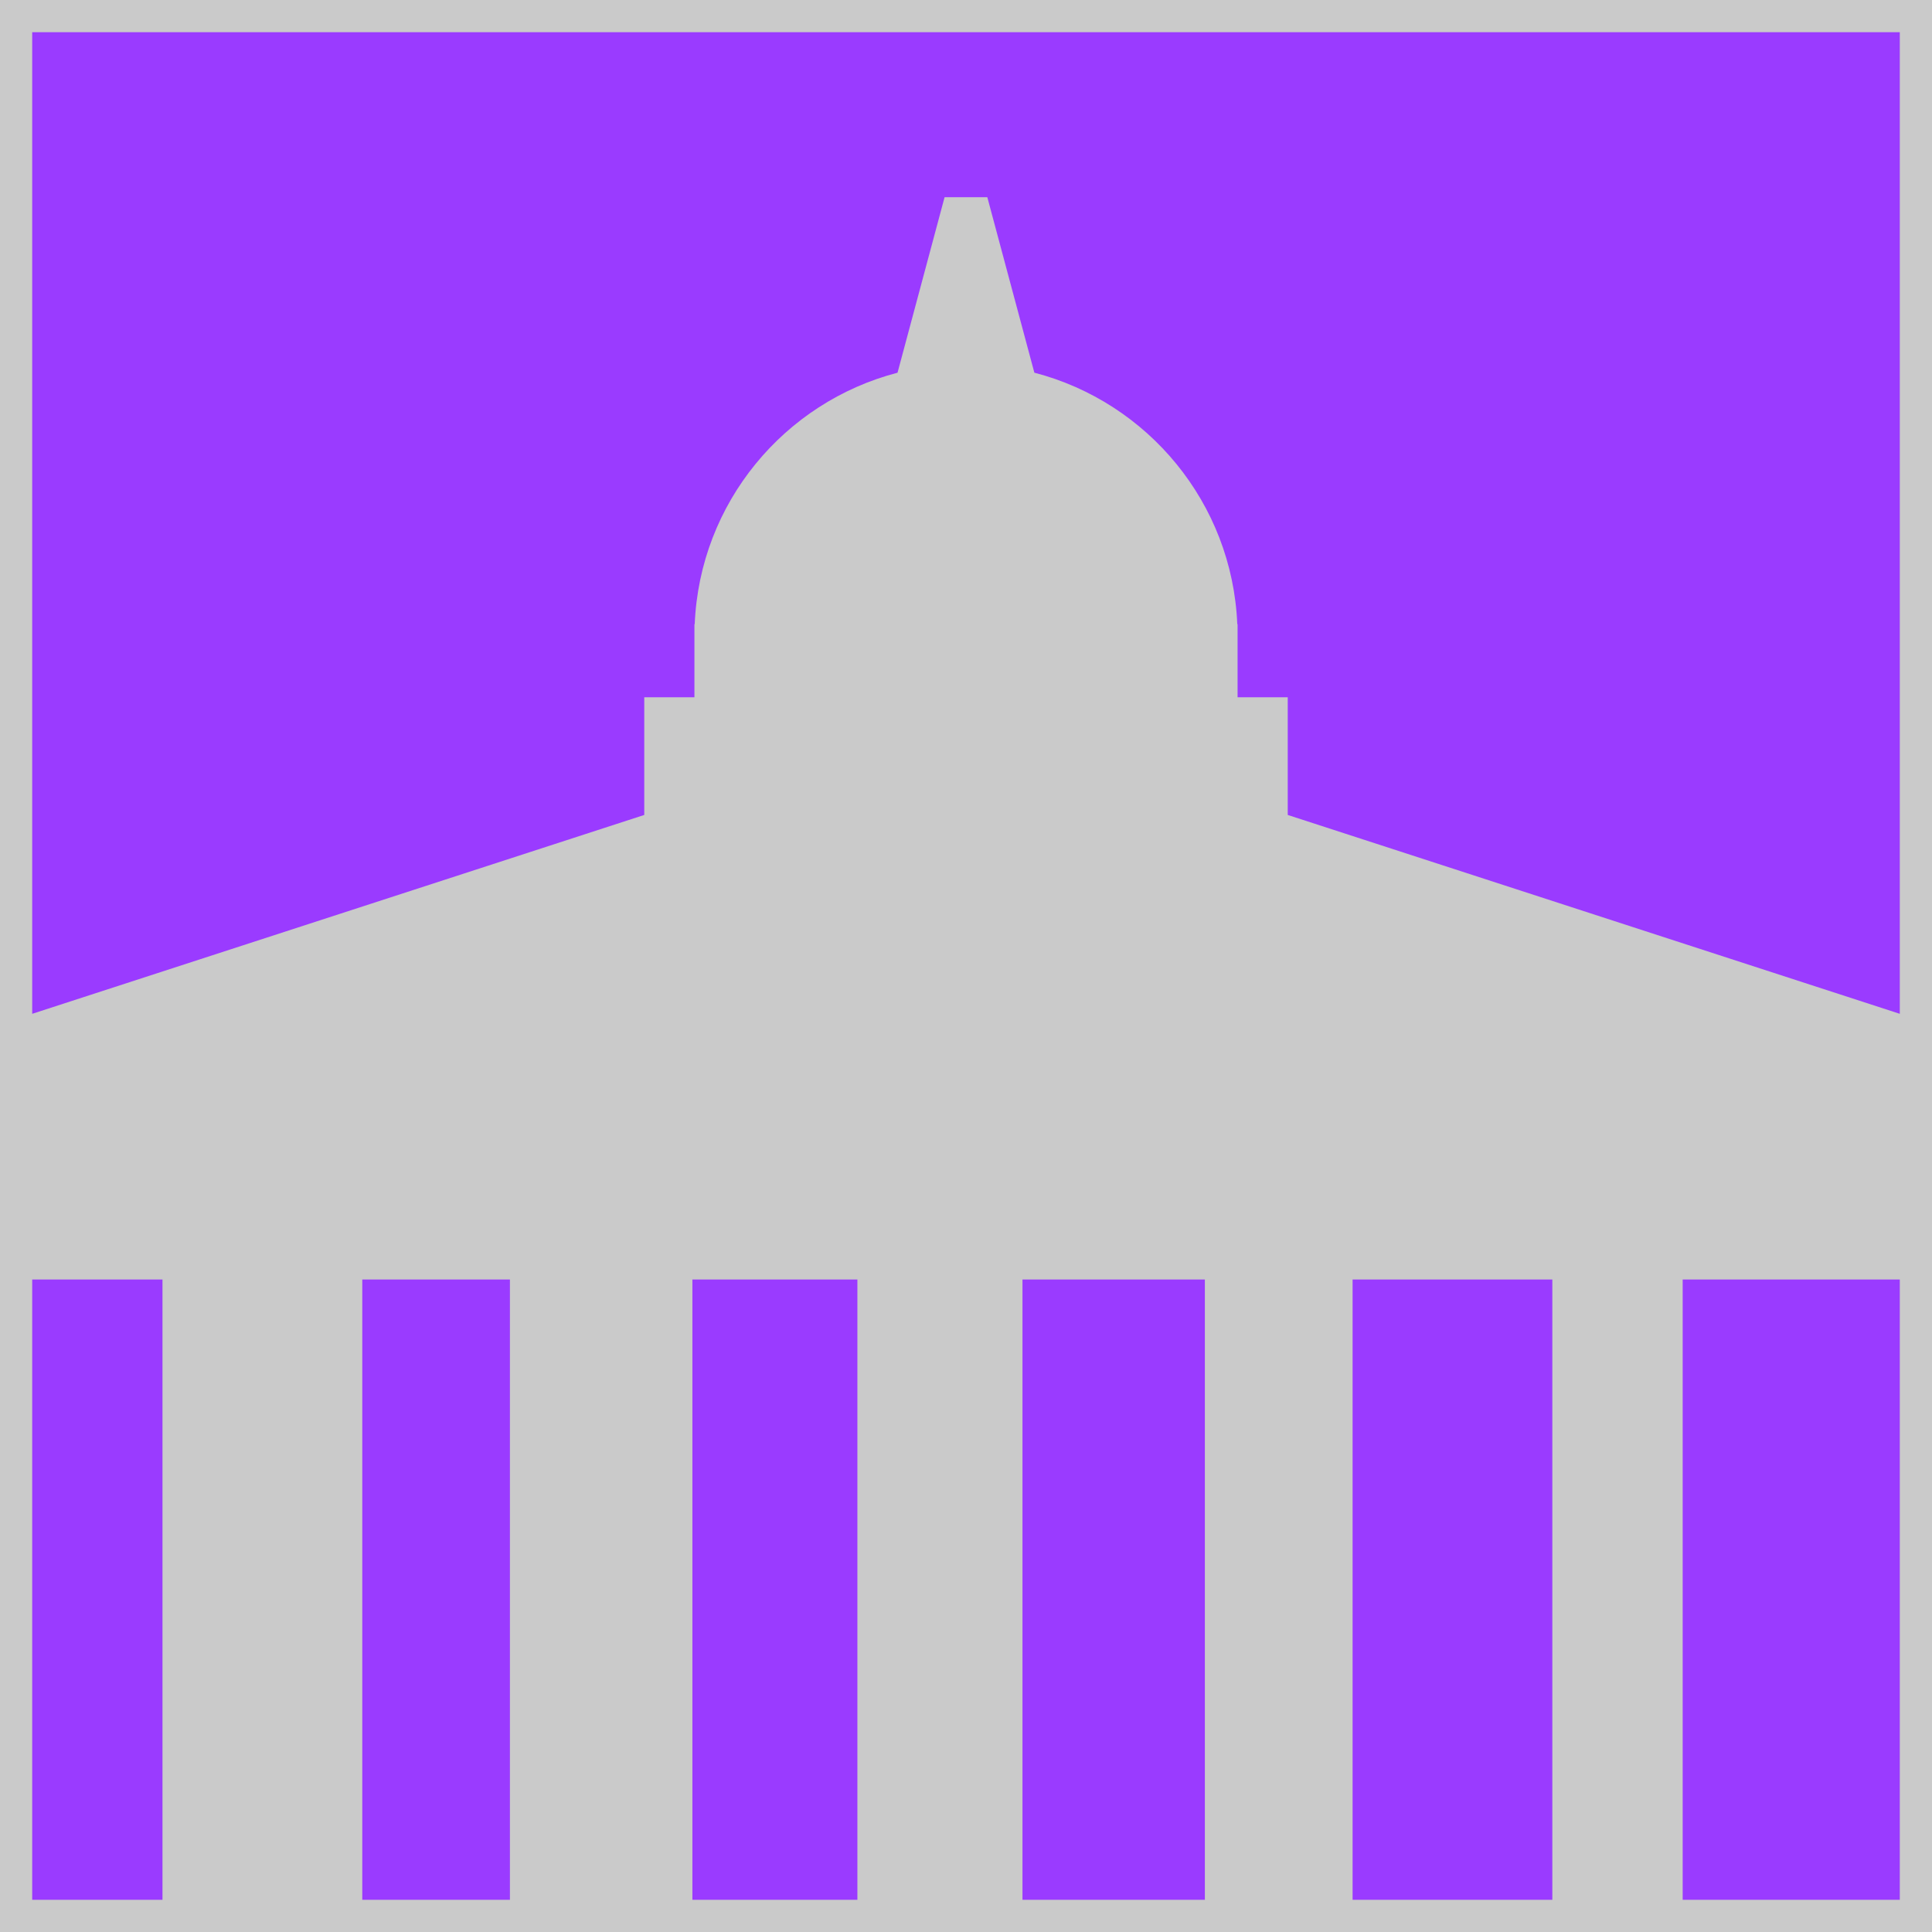
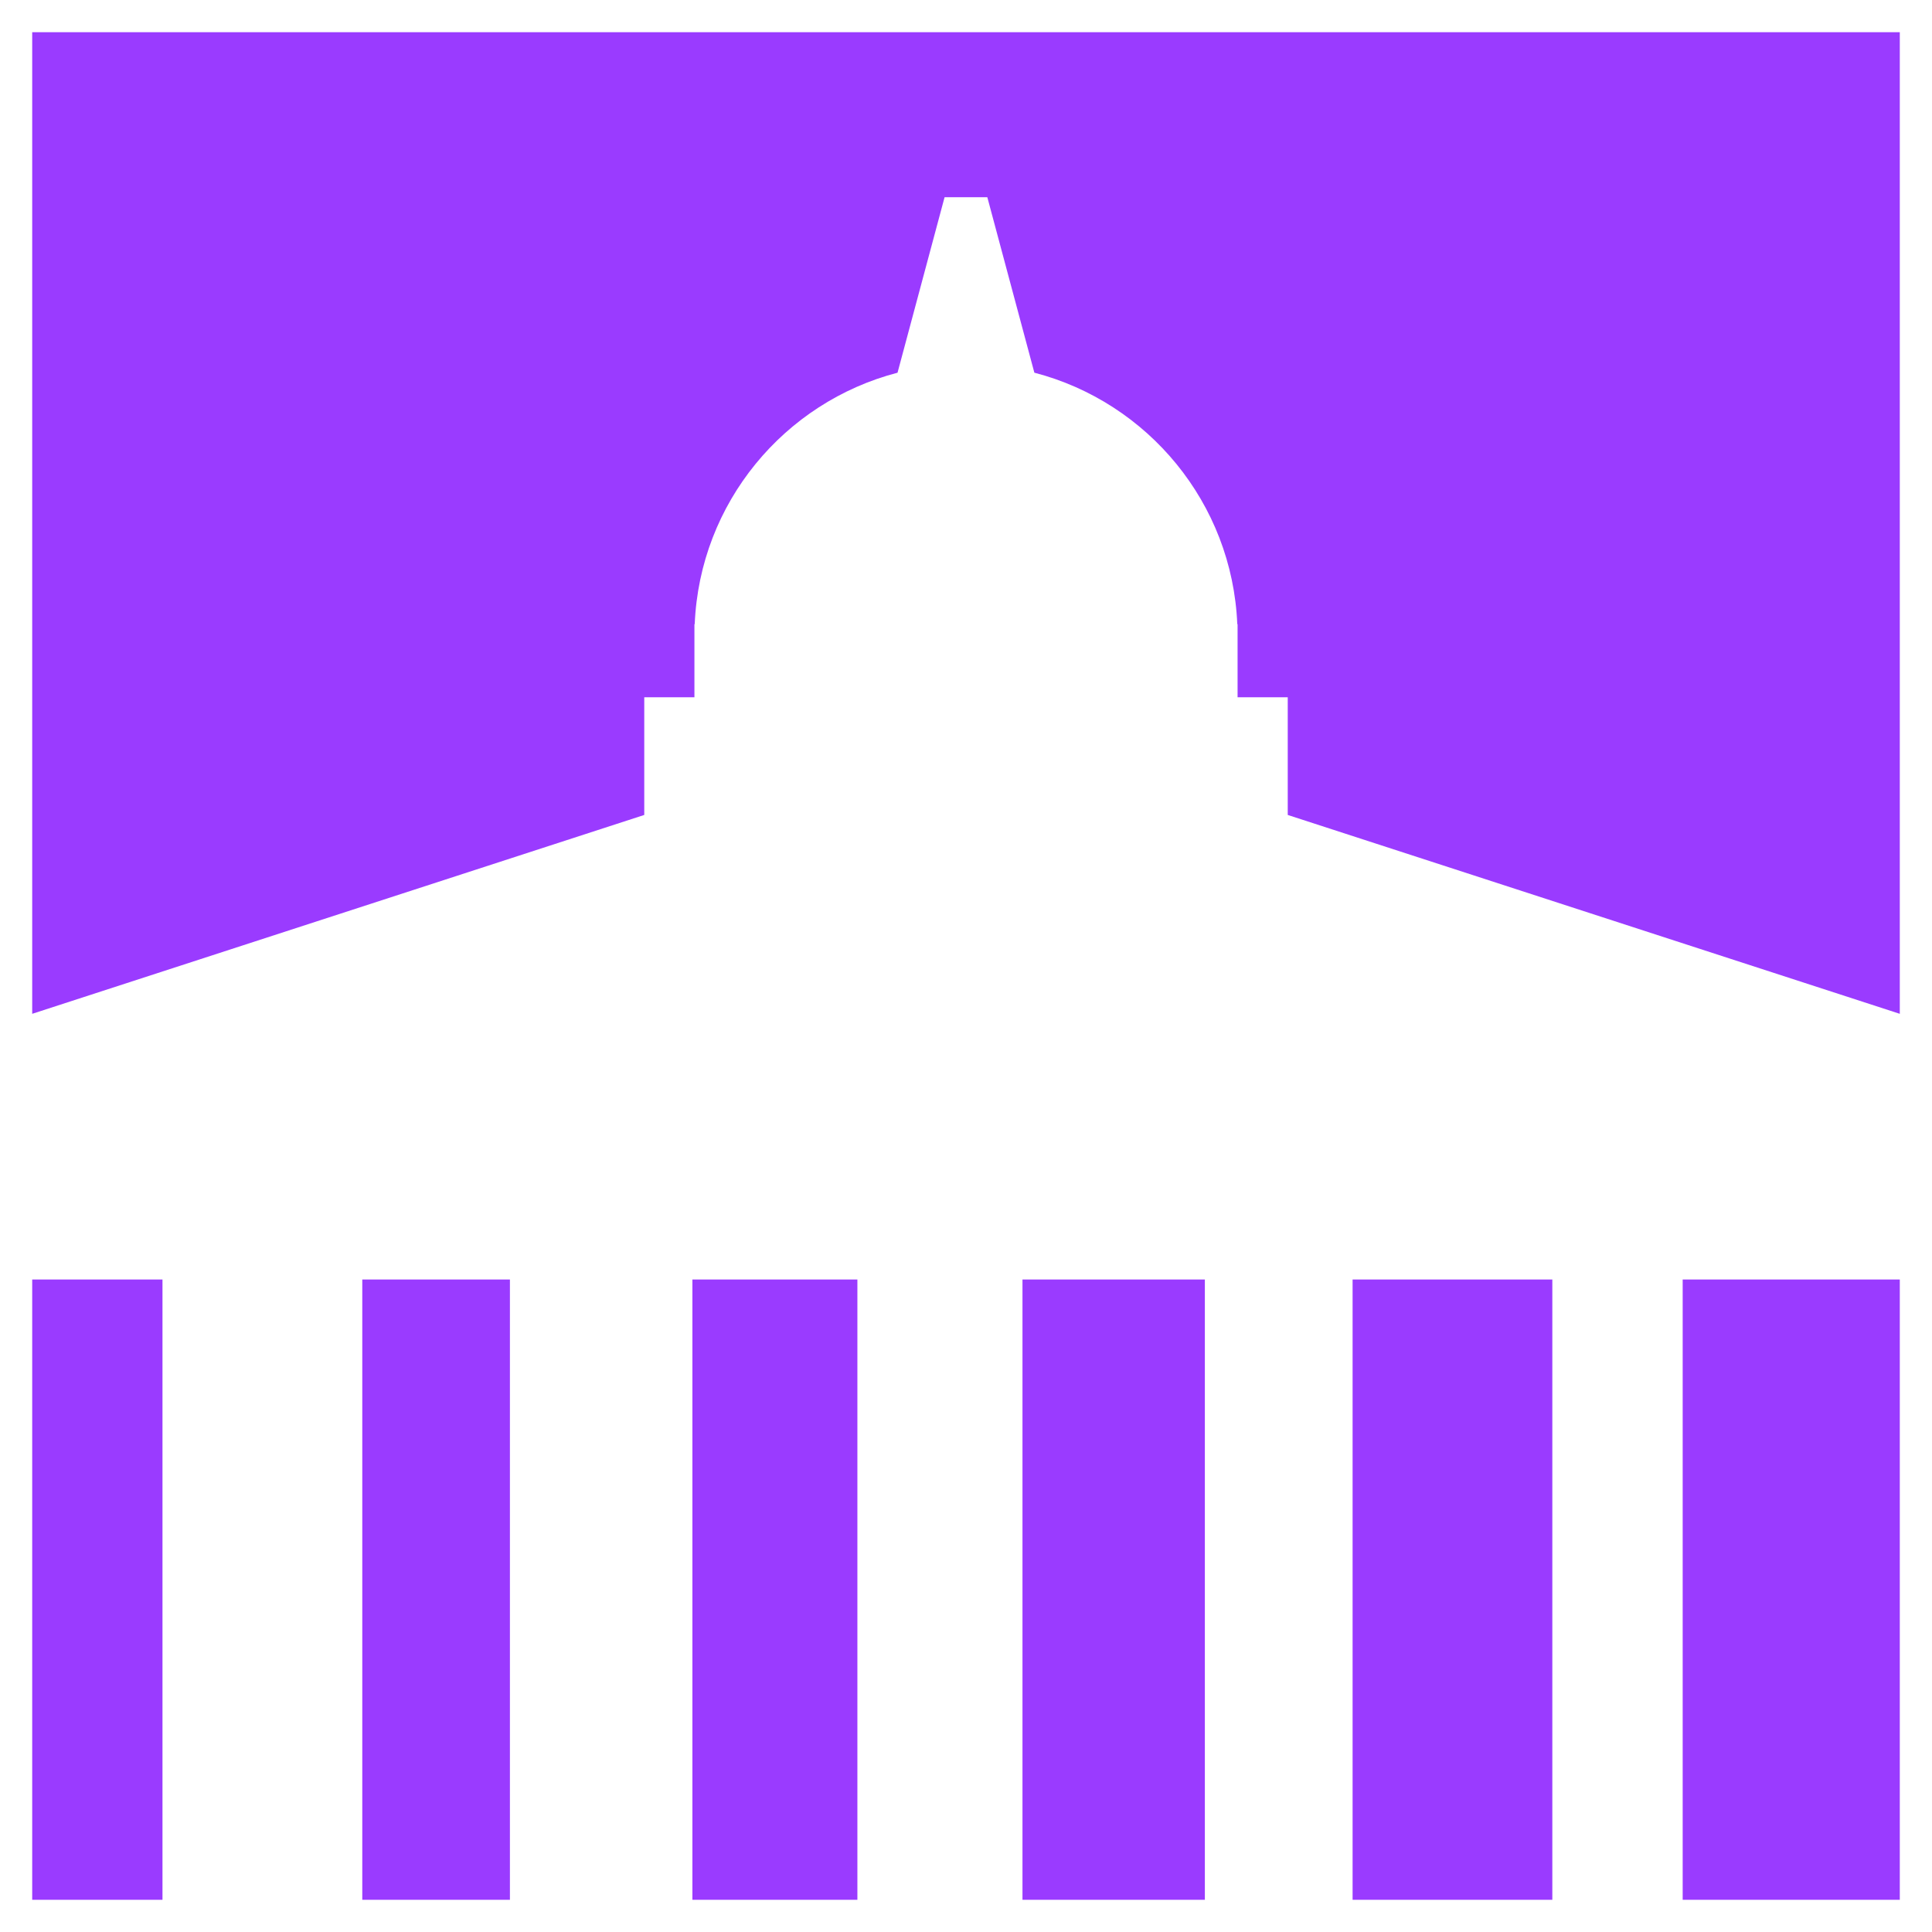
<svg xmlns="http://www.w3.org/2000/svg" width="60" height="60" viewBox="0 0 60 60" fill="none">
-   <rect width="60" height="60" fill="#F5F5F5" />
  <g id="org logo">
-     <rect width="1341" height="300" transform="translate(-1160 -40)" fill="#212121" fill-opacity="0.2" />
    <g id="line1-ä¼¦æ¦å¤§å­¦å­¦é¢">
      <path id="Vector" d="M59 39.736H52.257V59H59V39.736ZM48.209 39.736H42.006V59H48.209V39.736ZM37.418 39.736H31.754V59H37.418V39.736ZM26.627 39.736H21.503V59H26.627V39.736ZM15.836 39.736H11.251V59H15.836V39.736ZM5.046 39.736H1V59H5.046V39.736ZM27.877 11.574C24.357 12.487 21.732 15.616 21.575 19.384H21.566V21.654H20.008V25.309L1 31.485V1H59V31.485L39.992 25.309V21.654H38.434V19.384H38.425C38.268 15.617 35.643 12.489 32.123 11.574L30.662 6.124H29.335L27.874 11.574H27.877Z" fill="#9A3BFF" />
    </g>
  </g>
</svg>
